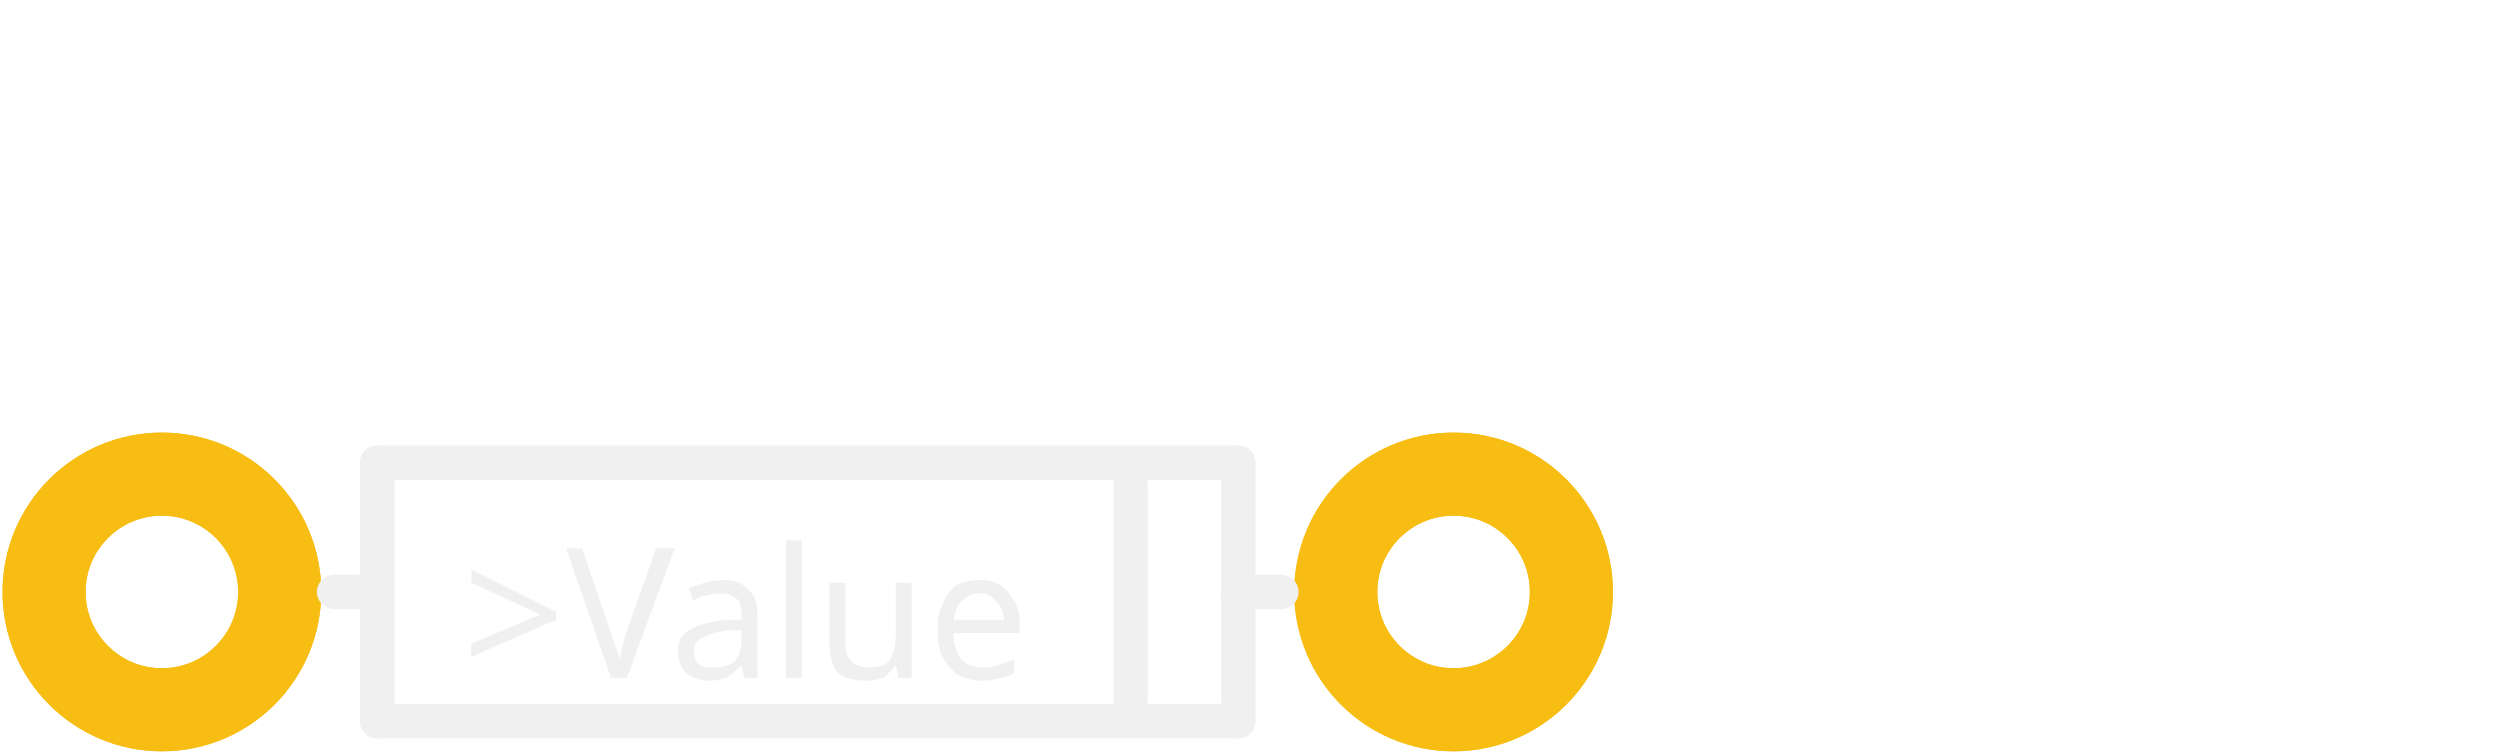
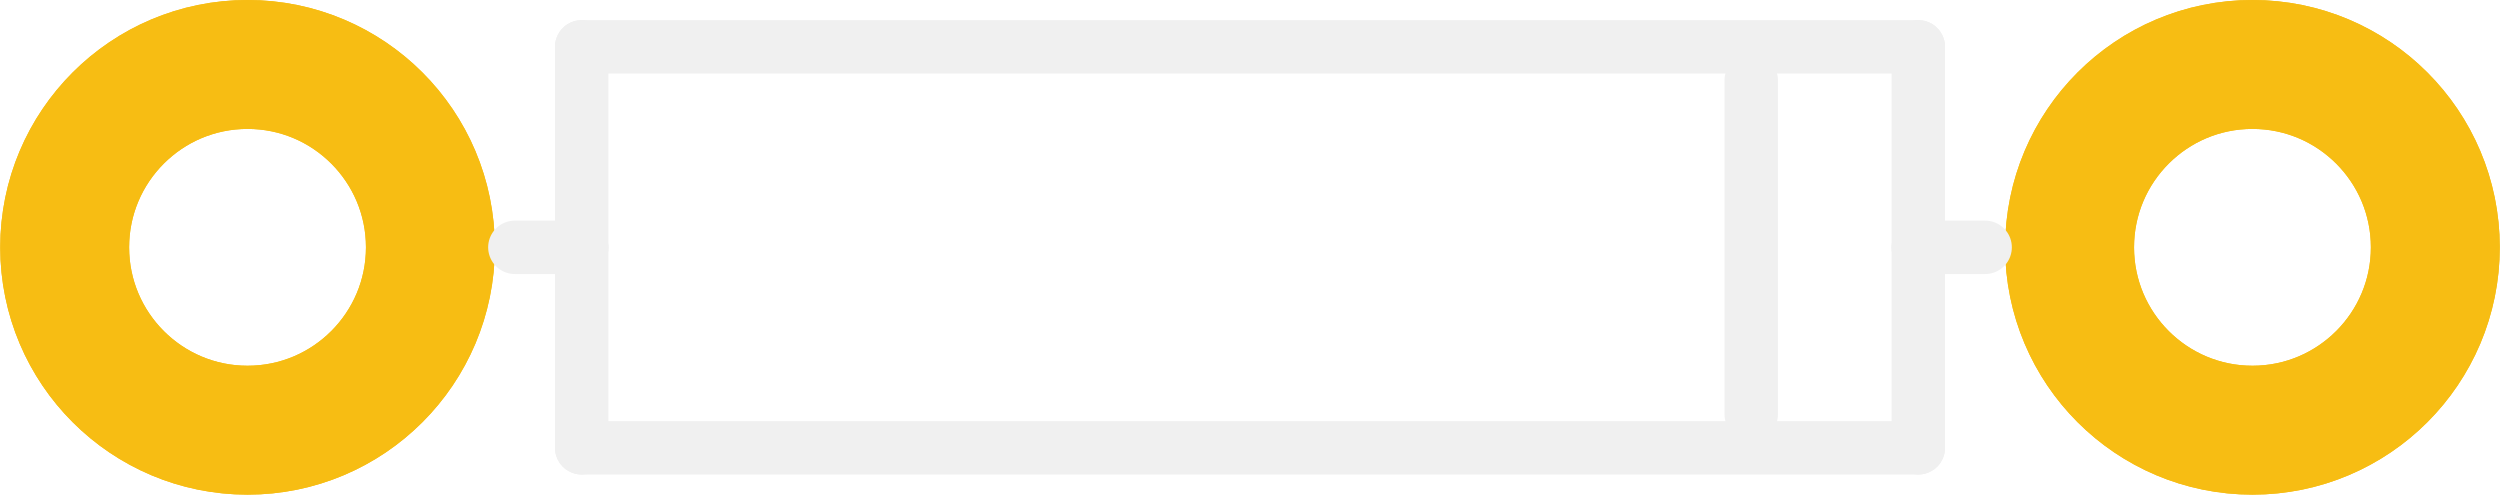
- <svg xmlns="http://www.w3.org/2000/svg" version="1.2" baseProfile="tiny" x="0in" y="0in" width="0.579in" height="0.174in" viewBox="0 0 14.718 4.432">
+ <svg xmlns="http://www.w3.org/2000/svg" version="1.2" baseProfile="tiny" x="0in" y="0in" width="0.374in" height="0.074in" viewBox="0 0 9.5 1.88">
  <g id="copper1">
-     <circle id="connector0pad" connectorname="A" cx="0.94" cy="3.492" r="0.695" stroke="#F7BD13" stroke-width="0.49" fill="none" />
-     <circle id="connector1pad" connectorname="C" cx="8.56" cy="3.492" r="0.695" stroke="#F7BD13" stroke-width="0.49" fill="none" />
+     <circle id="connector0pad" connectorname="A" cx="0.94" cy="0.94" r="0.695" stroke="#F7BD13" stroke-width="0.49" fill="none" />
+     <circle id="connector1pad" connectorname="C" cx="8.56" cy="0.94" r="0.695" stroke="#F7BD13" stroke-width="0.49" fill="none" />
    <g id="copper0">
-       <circle id="connector0pad" connectorname="A" cx="0.94" cy="3.492" r="0.695" stroke="#F7BD13" stroke-width="0.49" fill="none" />
-       <circle id="connector1pad" connectorname="C" cx="8.56" cy="3.492" r="0.695" stroke="#F7BD13" stroke-width="0.49" fill="none" />
+       <circle id="connector0pad" connectorname="A" cx="0.94" cy="0.94" r="0.695" stroke="#F7BD13" stroke-width="0.49" fill="none" />
+       <circle id="connector1pad" connectorname="C" cx="8.56" cy="0.94" r="0.695" stroke="#F7BD13" stroke-width="0.49" fill="none" />
    </g>
  </g>
  <g id="silkscreen">
-     <line class="other" x1="2.21" y1="2.73" x2="7.29" y2="2.73" stroke="#f0f0f0" stroke-width="0.203" stroke-linecap="round" />
-     <line class="other" x1="7.29" y1="2.73" x2="7.29" y2="3.492" stroke="#f0f0f0" stroke-width="0.203" stroke-linecap="round" />
-     <line class="other" x1="7.29" y1="3.492" x2="7.29" y2="4.254" stroke="#f0f0f0" stroke-width="0.203" stroke-linecap="round" />
-     <line class="other" x1="7.29" y1="4.254" x2="2.21" y2="4.254" stroke="#f0f0f0" stroke-width="0.203" stroke-linecap="round" />
-     <line class="other" x1="2.21" y1="4.254" x2="2.21" y2="3.492" stroke="#f0f0f0" stroke-width="0.203" stroke-linecap="round" />
-     <line class="other" x1="2.21" y1="3.492" x2="2.21" y2="2.73" stroke="#f0f0f0" stroke-width="0.203" stroke-linecap="round" />
-     <line class="other" x1="7.29" y1="3.492" x2="7.544" y2="3.492" stroke="#f0f0f0" stroke-width="0.203" stroke-linecap="round" />
-     <line class="other" x1="2.21" y1="3.492" x2="1.956" y2="3.492" stroke="#f0f0f0" stroke-width="0.203" stroke-linecap="round" />
-     <line class="other" x1="6.655" y1="2.857" x2="6.655" y2="4.127" stroke="#f0f0f0" stroke-width="0.203" stroke-linecap="round" />
-     <text class="text" font-family="OCRA" stroke="none" stroke-width="0" fill="#f0f0f0" font-size="1.057" x="2.718" y="4" text-anchor="start">&gt;Value</text>
+     <line class="other" x1="2.21" y1="0.178" x2="7.29" y2="0.178" stroke="#f0f0f0" stroke-width="0.203" stroke-linecap="round" />
+     <line class="other" x1="7.29" y1="0.178" x2="7.29" y2="0.94" stroke="#f0f0f0" stroke-width="0.203" stroke-linecap="round" />
+     <line class="other" x1="7.29" y1="0.94" x2="7.29" y2="1.702" stroke="#f0f0f0" stroke-width="0.203" stroke-linecap="round" />
+     <line class="other" x1="7.29" y1="1.702" x2="2.21" y2="1.702" stroke="#f0f0f0" stroke-width="0.203" stroke-linecap="round" />
+     <line class="other" x1="2.21" y1="1.702" x2="2.21" y2="0.94" stroke="#f0f0f0" stroke-width="0.203" stroke-linecap="round" />
+     <line class="other" x1="2.21" y1="0.94" x2="2.21" y2="0.178" stroke="#f0f0f0" stroke-width="0.203" stroke-linecap="round" />
+     <line class="other" x1="7.29" y1="0.94" x2="7.544" y2="0.94" stroke="#f0f0f0" stroke-width="0.203" stroke-linecap="round" />
+     <line class="other" x1="2.21" y1="0.94" x2="1.956" y2="0.94" stroke="#f0f0f0" stroke-width="0.203" stroke-linecap="round" />
+     <line class="other" x1="6.655" y1="0.305" x2="6.655" y2="1.575" stroke="#f0f0f0" stroke-width="0.203" stroke-linecap="round" />
  </g>
</svg>
